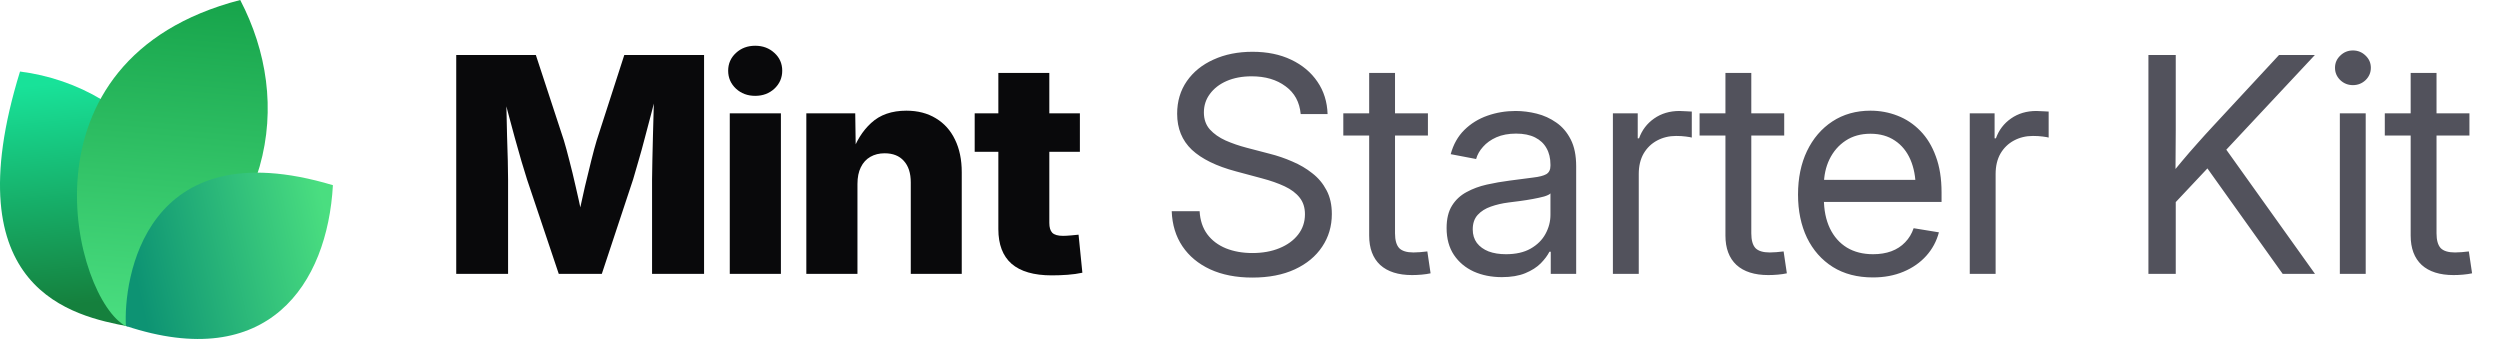
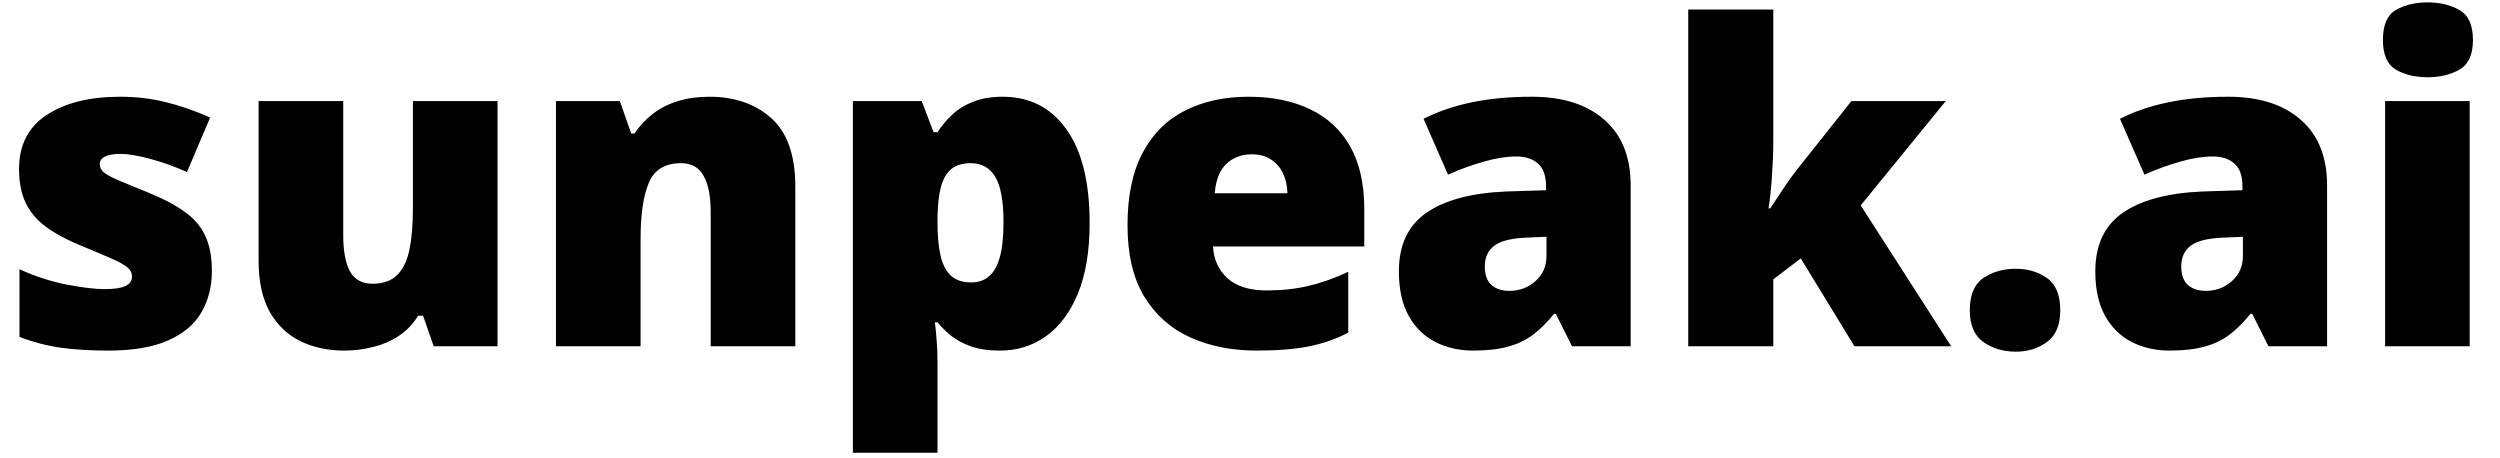
- <svg xmlns="http://www.w3.org/2000/svg" width="177" height="24" viewBox="0 0 177 24" fill="none">
-   <path d="M9.061 23.108C5.268 22.377 -3.391 20.627 1.417 5.064C9.634 6.099 16.973 14.064 9.061 23.108Z" fill="url(#paint0_linear_17557_2020)" />
-   <path d="M8.919 23.094C5.276 21.222 0.784 4.209 17.007 0C20.757 7.193 19.621 16.545 8.919 23.094Z" fill="url(#paint1_linear_17557_2020)" />
-   <path d="M8.914 23.079C8.735 19.882 10.159 9.085 23.57 13.111C23.181 20.123 18.984 26.418 8.914 23.079Z" fill="url(#paint2_linear_17557_2020)" />
-   <path d="M32.301 19.392V3.894H37.938L39.925 9.948C40.036 10.315 40.164 10.787 40.31 11.362C40.462 11.938 40.611 12.552 40.757 13.204C40.91 13.855 41.048 14.483 41.173 15.086C41.305 15.682 41.412 16.192 41.495 16.615H40.695C40.771 16.192 40.871 15.682 40.996 15.086C41.128 14.49 41.267 13.866 41.412 13.214C41.565 12.562 41.714 11.948 41.86 11.373C42.005 10.79 42.133 10.315 42.244 9.948L44.2 3.894H49.848V19.392H46.166V12.704C46.166 12.357 46.173 11.917 46.187 11.383C46.2 10.849 46.214 10.27 46.228 9.646C46.249 9.022 46.266 8.391 46.28 7.753C46.301 7.115 46.311 6.519 46.311 5.964H46.623C46.485 6.561 46.332 7.181 46.166 7.826C45.999 8.471 45.833 9.102 45.666 9.719C45.507 10.336 45.351 10.901 45.198 11.414C45.053 11.928 44.928 12.357 44.824 12.704L42.608 19.392H39.561L37.314 12.704C37.203 12.357 37.072 11.928 36.919 11.414C36.773 10.901 36.614 10.34 36.441 9.729C36.274 9.112 36.104 8.481 35.931 7.836C35.764 7.192 35.608 6.567 35.463 5.964H35.827C35.834 6.512 35.844 7.105 35.858 7.743C35.872 8.374 35.886 9.005 35.9 9.636C35.92 10.26 35.938 10.839 35.952 11.373C35.965 11.907 35.972 12.351 35.972 12.704V19.392H32.301ZM51.668 19.392V8.024H55.288V19.392H51.668ZM53.468 6.786C52.927 6.786 52.473 6.616 52.105 6.276C51.738 5.93 51.554 5.507 51.554 5.007C51.554 4.508 51.738 4.088 52.105 3.749C52.473 3.409 52.927 3.239 53.468 3.239C54.009 3.239 54.463 3.409 54.83 3.749C55.198 4.082 55.382 4.501 55.382 5.007C55.382 5.507 55.198 5.93 54.83 6.276C54.463 6.616 54.009 6.786 53.468 6.786ZM60.708 13.027V19.392H57.088V8.024H60.551L60.593 10.967H60.281C60.593 10.024 61.061 9.268 61.685 8.7C62.309 8.124 63.138 7.836 64.171 7.836C64.975 7.836 65.672 8.017 66.262 8.377C66.851 8.731 67.302 9.234 67.614 9.885C67.933 10.537 68.092 11.307 68.092 12.194V19.392H64.483V12.912C64.483 12.26 64.32 11.754 63.994 11.394C63.675 11.033 63.221 10.853 62.632 10.853C62.25 10.853 61.914 10.936 61.623 11.102C61.332 11.269 61.106 11.515 60.947 11.841C60.787 12.16 60.708 12.555 60.708 13.027ZM76.456 8.024V10.749H69.008V8.024H76.456ZM70.683 5.163H74.292V15.783C74.292 16.102 74.361 16.334 74.5 16.48C74.646 16.625 74.899 16.698 75.259 16.698C75.405 16.698 75.596 16.688 75.831 16.667C76.074 16.646 76.251 16.629 76.362 16.615L76.632 19.309C76.313 19.378 75.963 19.427 75.582 19.455C75.207 19.482 74.836 19.496 74.469 19.496C73.2 19.496 72.25 19.222 71.619 18.674C70.995 18.127 70.683 17.308 70.683 16.22V5.163Z" fill="#09090B" />
-   <path d="M88.667 19.652C87.523 19.652 86.528 19.458 85.682 19.07C84.843 18.681 84.188 18.137 83.716 17.437C83.245 16.736 82.992 15.908 82.957 14.951H84.933C84.968 15.596 85.148 16.14 85.474 16.584C85.8 17.021 86.24 17.354 86.795 17.582C87.35 17.804 87.974 17.915 88.667 17.915C89.388 17.915 90.026 17.801 90.581 17.572C91.143 17.343 91.583 17.024 91.902 16.615C92.228 16.199 92.391 15.717 92.391 15.169C92.391 14.698 92.266 14.306 92.017 13.994C91.767 13.675 91.413 13.408 90.956 13.193C90.498 12.978 89.954 12.787 89.323 12.621L87.502 12.132C86.123 11.765 85.082 11.255 84.382 10.603C83.689 9.944 83.342 9.095 83.342 8.055C83.342 7.174 83.571 6.404 84.028 5.746C84.486 5.087 85.117 4.577 85.921 4.217C86.726 3.849 87.645 3.666 88.678 3.666C89.718 3.666 90.63 3.853 91.413 4.227C92.204 4.602 92.824 5.122 93.275 5.787C93.726 6.446 93.965 7.209 93.993 8.076H92.089C92.013 7.23 91.656 6.574 91.018 6.11C90.387 5.638 89.586 5.403 88.615 5.403C87.95 5.403 87.36 5.513 86.847 5.735C86.341 5.957 85.946 6.262 85.661 6.651C85.377 7.032 85.235 7.469 85.235 7.961C85.235 8.447 85.377 8.849 85.661 9.168C85.946 9.48 86.317 9.74 86.774 9.948C87.232 10.149 87.724 10.319 88.251 10.457L89.884 10.884C90.439 11.023 90.977 11.206 91.496 11.435C92.023 11.657 92.495 11.934 92.911 12.267C93.334 12.593 93.67 12.995 93.92 13.474C94.17 13.945 94.294 14.504 94.294 15.149C94.294 16.015 94.066 16.788 93.608 17.468C93.157 18.148 92.512 18.681 91.673 19.07C90.834 19.458 89.832 19.652 88.667 19.652ZM101.097 8.024V9.594H95.106V8.024H101.097ZM96.937 5.163H98.767V16.521C98.767 17 98.865 17.347 99.059 17.562C99.26 17.77 99.6 17.874 100.078 17.874C100.21 17.874 100.366 17.867 100.546 17.853C100.733 17.832 100.903 17.815 101.056 17.801L101.285 19.351C101.097 19.392 100.886 19.423 100.65 19.444C100.414 19.465 100.189 19.475 99.974 19.475C98.996 19.475 98.244 19.236 97.717 18.758C97.197 18.272 96.937 17.579 96.937 16.677V5.163ZM106.33 19.621C105.595 19.621 104.932 19.489 104.343 19.226C103.754 18.955 103.285 18.564 102.939 18.05C102.592 17.53 102.419 16.896 102.419 16.147C102.419 15.495 102.547 14.965 102.804 14.556C103.06 14.146 103.403 13.828 103.833 13.599C104.263 13.363 104.742 13.186 105.269 13.068C105.796 12.95 106.333 12.857 106.881 12.787C107.574 12.69 108.132 12.617 108.555 12.569C108.978 12.52 109.287 12.441 109.481 12.33C109.675 12.212 109.772 12.014 109.772 11.737V11.654C109.772 11.203 109.679 10.815 109.492 10.489C109.311 10.163 109.041 9.91 108.68 9.729C108.32 9.549 107.872 9.459 107.338 9.459C106.805 9.459 106.34 9.546 105.945 9.719C105.556 9.892 105.241 10.118 104.998 10.395C104.755 10.665 104.593 10.953 104.509 11.258L102.71 10.915C102.897 10.222 103.22 9.65 103.677 9.199C104.135 8.748 104.679 8.412 105.31 8.19C105.941 7.968 106.607 7.857 107.307 7.857C107.8 7.857 108.295 7.92 108.795 8.044C109.301 8.169 109.765 8.381 110.188 8.679C110.611 8.97 110.951 9.369 111.208 9.875C111.464 10.374 111.593 11.005 111.593 11.768V19.392H109.793V17.822H109.7C109.568 18.085 109.363 18.359 109.086 18.643C108.809 18.921 108.444 19.153 107.994 19.34C107.543 19.527 106.988 19.621 106.33 19.621ZM106.621 17.998C107.321 17.998 107.904 17.867 108.368 17.603C108.84 17.333 109.19 16.986 109.419 16.563C109.654 16.133 109.772 15.682 109.772 15.211V13.692C109.703 13.769 109.554 13.841 109.325 13.911C109.096 13.973 108.829 14.032 108.524 14.088C108.226 14.143 107.921 14.192 107.609 14.233C107.304 14.275 107.033 14.309 106.798 14.337C106.354 14.393 105.938 14.49 105.549 14.628C105.168 14.76 104.86 14.954 104.624 15.211C104.388 15.467 104.27 15.811 104.27 16.241C104.27 16.615 104.367 16.934 104.561 17.198C104.762 17.461 105.04 17.662 105.393 17.801C105.747 17.933 106.156 17.998 106.621 17.998ZM114.193 19.392V8.024H115.951V9.792H116.045C116.253 9.209 116.61 8.741 117.116 8.388C117.622 8.034 118.219 7.857 118.905 7.857C119.058 7.857 119.217 7.864 119.384 7.878C119.55 7.885 119.682 7.892 119.779 7.899V9.74C119.716 9.719 119.578 9.695 119.363 9.667C119.155 9.639 118.922 9.625 118.666 9.625C118.174 9.625 117.726 9.733 117.324 9.948C116.922 10.163 116.603 10.471 116.367 10.874C116.138 11.276 116.024 11.758 116.024 12.319V19.392H114.193ZM126.322 8.024V9.594H120.33V8.024H126.322ZM122.161 5.163H123.992V16.521C123.992 17 124.089 17.347 124.283 17.562C124.484 17.77 124.824 17.874 125.302 17.874C125.434 17.874 125.59 17.867 125.77 17.853C125.958 17.832 126.127 17.815 126.28 17.801L126.509 19.351C126.322 19.392 126.11 19.423 125.874 19.444C125.639 19.465 125.413 19.475 125.198 19.475C124.221 19.475 123.468 19.236 122.941 18.758C122.421 18.272 122.161 17.579 122.161 16.677V5.163ZM132.604 19.642C131.502 19.642 130.555 19.396 129.765 18.903C128.974 18.404 128.364 17.714 127.934 16.834C127.511 15.946 127.3 14.927 127.3 13.775C127.3 12.611 127.511 11.584 127.934 10.697C128.364 9.802 128.964 9.102 129.734 8.596C130.51 8.089 131.408 7.836 132.428 7.836C133.1 7.836 133.738 7.954 134.341 8.19C134.952 8.426 135.489 8.783 135.954 9.261C136.425 9.74 136.793 10.343 137.056 11.071C137.327 11.792 137.462 12.645 137.462 13.63V14.296H128.433V12.735H136.463L135.631 13.297C135.631 12.541 135.506 11.876 135.257 11.3C135.007 10.725 134.643 10.277 134.165 9.958C133.686 9.632 133.107 9.469 132.428 9.469C131.748 9.469 131.162 9.632 130.67 9.958C130.177 10.284 129.796 10.725 129.526 11.279C129.262 11.827 129.13 12.441 129.13 13.12V14.046C129.13 14.864 129.273 15.572 129.557 16.168C129.841 16.757 130.243 17.211 130.763 17.53C131.283 17.842 131.901 17.998 132.615 17.998C133.093 17.998 133.523 17.929 133.905 17.79C134.293 17.645 134.619 17.433 134.882 17.156C135.153 16.879 135.354 16.546 135.486 16.157L137.275 16.449C137.108 17.08 136.81 17.634 136.38 18.113C135.95 18.591 135.413 18.966 134.768 19.236C134.123 19.507 133.402 19.642 132.604 19.642ZM139.459 19.392V8.024H141.217V9.792H141.311C141.519 9.209 141.876 8.741 142.382 8.388C142.888 8.034 143.485 7.857 144.171 7.857C144.324 7.857 144.483 7.864 144.649 7.878C144.816 7.885 144.948 7.892 145.045 7.899V9.74C144.982 9.719 144.844 9.695 144.629 9.667C144.421 9.639 144.188 9.625 143.932 9.625C143.439 9.625 142.992 9.733 142.59 9.948C142.188 10.163 141.869 10.471 141.633 10.874C141.404 11.276 141.29 11.758 141.29 12.319V19.392H139.459ZM153.429 14.961V12.715C153.783 12.257 154.136 11.82 154.49 11.404C154.844 10.981 155.204 10.565 155.572 10.156C155.939 9.74 156.314 9.327 156.695 8.918L161.355 3.894H163.893L157.277 10.967H157.184L153.429 14.961ZM152.108 19.392V3.894H154.043V9.241L154.022 12.559L154.043 13.505V19.392H152.108ZM161.615 19.392L155.967 11.477L157.173 9.969L163.903 19.392H161.615ZM165.661 19.392V8.024H167.492V19.392H165.661ZM166.587 6.027C166.24 6.027 165.942 5.909 165.692 5.673C165.443 5.43 165.318 5.139 165.318 4.799C165.318 4.459 165.443 4.172 165.692 3.936C165.942 3.693 166.24 3.572 166.587 3.572C166.934 3.572 167.232 3.693 167.482 3.936C167.731 4.172 167.856 4.459 167.856 4.799C167.856 5.139 167.731 5.43 167.482 5.673C167.232 5.909 166.934 6.027 166.587 6.027ZM174.836 8.024V9.594H168.844V8.024H174.836ZM170.675 5.163H172.506V16.521C172.506 17 172.603 17.347 172.797 17.562C172.998 17.77 173.338 17.874 173.816 17.874C173.948 17.874 174.104 17.867 174.284 17.853C174.472 17.832 174.641 17.815 174.794 17.801L175.023 19.351C174.836 19.392 174.624 19.423 174.388 19.444C174.153 19.465 173.927 19.475 173.712 19.475C172.735 19.475 171.982 19.236 171.455 18.758C170.935 18.272 170.675 17.579 170.675 16.677V5.163Z" fill="#52525C" />
-   <defs>
-     <linearGradient id="paint0_linear_17557_2020" x1="3.776" y1="5.916" x2="5.232" y2="21.559" gradientUnits="userSpaceOnUse">
-       <stop stop-color="#18E299" />
-       <stop offset="1" stop-color="#15803D" />
-     </linearGradient>
-     <linearGradient id="paint1_linear_17557_2020" x1="12.171" y1="-0.718" x2="10.19" y2="22.983" gradientUnits="userSpaceOnUse">
-       <stop stop-color="#16A34A" />
-       <stop offset="1" stop-color="#4ADE80" />
-     </linearGradient>
-     <linearGradient id="paint2_linear_17557_2020" x1="23.133" y1="15.353" x2="9.338" y2="18.52" gradientUnits="userSpaceOnUse">
-       <stop stop-color="#4ADE80" />
-       <stop offset="1" stop-color="#0D9373" />
-     </linearGradient>
-   </defs>
+ <svg xmlns="http://www.w3.org/2000/svg" width="361" height="66" viewBox="0 0 361 66" fill="none">
+   <path d="M30.594 39.125C30.594 41.375 30.094 43.365 29.094 45.094C28.094 46.823 26.49 48.177 24.281 49.156C22.094 50.135 19.208 50.625 15.625 50.625C13.104 50.625 10.844 50.49 8.844 50.219C6.865 49.948 4.854 49.427 2.812 48.656V38.875C5.042 39.896 7.312 40.635 9.625 41.094C11.938 41.531 13.76 41.75 15.094 41.75C16.469 41.75 17.469 41.604 18.094 41.312C18.74 41 19.062 40.542 19.062 39.938C19.062 39.417 18.844 38.979 18.406 38.625C17.99 38.25 17.229 37.823 16.125 37.344C15.042 36.865 13.51 36.219 11.531 35.406C9.573 34.594 7.938 33.708 6.625 32.75C5.333 31.792 4.365 30.646 3.719 29.312C3.073 27.979 2.75 26.344 2.75 24.406C2.75 20.948 4.083 18.344 6.75 16.594C9.417 14.844 12.948 13.969 17.344 13.969C19.677 13.969 21.875 14.229 23.938 14.75C26 15.25 28.135 15.99 30.344 16.969L27 24.844C25.25 24.052 23.479 23.417 21.688 22.938C19.896 22.458 18.469 22.219 17.406 22.219C16.448 22.219 15.708 22.344 15.188 22.594C14.667 22.844 14.406 23.208 14.406 23.688C14.406 24.125 14.583 24.51 14.938 24.844C15.312 25.177 16.01 25.562 17.031 26C18.052 26.438 19.542 27.052 21.5 27.844C23.562 28.677 25.26 29.573 26.594 30.531C27.948 31.469 28.948 32.615 29.594 33.969C30.26 35.323 30.594 37.042 30.594 39.125ZM71.844 14.594V50H62.625L61.094 45.594H60.375C59.646 46.781 58.719 47.75 57.594 48.5C56.49 49.229 55.26 49.76 53.906 50.094C52.552 50.448 51.146 50.625 49.688 50.625C47.375 50.625 45.281 50.177 43.406 49.281C41.552 48.385 40.073 46.979 38.969 45.062C37.885 43.146 37.344 40.677 37.344 37.656V14.594H49.562V33.938C49.562 36.229 49.885 37.979 50.531 39.188C51.198 40.375 52.281 40.969 53.781 40.969C55.323 40.969 56.51 40.552 57.344 39.719C58.198 38.885 58.792 37.656 59.125 36.031C59.458 34.406 59.625 32.427 59.625 30.094V14.594H71.844ZM102.438 13.969C106.083 13.969 109.062 15 111.375 17.062C113.688 19.125 114.844 22.427 114.844 26.969V50H102.625V30.688C102.625 28.333 102.281 26.562 101.594 25.375C100.927 24.167 99.844 23.562 98.344 23.562C96.031 23.562 94.479 24.51 93.688 26.406C92.896 28.281 92.5 30.979 92.5 34.5V50H80.281V14.594H89.5L91.156 19.281H91.625C92.375 18.156 93.271 17.198 94.312 16.406C95.354 15.615 96.552 15.01 97.906 14.594C99.26 14.177 100.771 13.969 102.438 13.969ZM144.781 13.969C148.698 13.969 151.771 15.542 154 18.688C156.229 21.812 157.344 26.323 157.344 32.219C157.344 36.24 156.781 39.625 155.656 42.375C154.531 45.104 152.99 47.167 151.031 48.562C149.094 49.938 146.885 50.625 144.406 50.625C142.74 50.625 141.323 50.417 140.156 50C139.01 49.583 138.052 49.062 137.281 48.438C136.531 47.812 135.896 47.177 135.375 46.531H135C135.104 47.344 135.188 48.219 135.25 49.156C135.333 50.094 135.375 51.188 135.375 52.438V65.375H123.156V14.594H133.094L134.812 19.094H135.375C135.958 18.177 136.667 17.333 137.5 16.562C138.333 15.771 139.344 15.146 140.531 14.688C141.74 14.208 143.156 13.969 144.781 13.969ZM140.188 23.562C139 23.562 138.062 23.844 137.375 24.406C136.688 24.969 136.188 25.823 135.875 26.969C135.583 28.094 135.417 29.5 135.375 31.188V32.156C135.375 34.031 135.521 35.615 135.812 36.906C136.104 38.177 136.604 39.146 137.312 39.812C138.021 40.458 139 40.781 140.25 40.781C141.271 40.781 142.125 40.49 142.812 39.906C143.5 39.323 144.021 38.396 144.375 37.125C144.729 35.854 144.906 34.177 144.906 32.094C144.906 28.99 144.5 26.792 143.688 25.5C142.896 24.208 141.729 23.562 140.188 23.562ZM180.281 13.969C183.719 13.969 186.688 14.573 189.188 15.781C191.688 16.969 193.615 18.76 194.969 21.156C196.323 23.552 197 26.552 197 30.156V35.594H175.156C175.26 37.448 175.948 38.969 177.219 40.156C178.51 41.344 180.406 41.938 182.906 41.938C185.115 41.938 187.135 41.719 188.969 41.281C190.823 40.844 192.729 40.167 194.688 39.25V48.031C192.979 48.927 191.115 49.583 189.094 50C187.073 50.417 184.521 50.625 181.438 50.625C177.875 50.625 174.688 49.99 171.875 48.719C169.062 47.448 166.844 45.479 165.219 42.812C163.615 40.146 162.812 36.719 162.812 32.531C162.812 28.281 163.542 24.792 165 22.062C166.458 19.312 168.5 17.281 171.125 15.969C173.75 14.635 176.802 13.969 180.281 13.969ZM180.719 22.281C179.281 22.281 178.073 22.74 177.094 23.656C176.135 24.552 175.573 25.969 175.406 27.906H185.906C185.885 26.865 185.677 25.917 185.281 25.062C184.885 24.208 184.302 23.531 183.531 23.031C182.781 22.531 181.844 22.281 180.719 22.281ZM221.188 13.969C225.667 13.969 229.167 15.083 231.688 17.312C234.208 19.521 235.469 22.677 235.469 26.781V50H227L224.656 45.312H224.406C223.406 46.562 222.375 47.583 221.312 48.375C220.271 49.146 219.073 49.708 217.719 50.062C216.365 50.438 214.708 50.625 212.75 50.625C210.708 50.625 208.875 50.208 207.25 49.375C205.625 48.542 204.344 47.281 203.406 45.594C202.469 43.906 202 41.771 202 39.188C202 35.396 203.312 32.583 205.938 30.75C208.562 28.917 212.365 27.885 217.344 27.656L223.25 27.469V26.969C223.25 25.385 222.854 24.26 222.062 23.594C221.292 22.927 220.25 22.594 218.938 22.594C217.542 22.594 215.979 22.844 214.25 23.344C212.542 23.823 210.823 24.448 209.094 25.219L205.562 17.156C207.604 16.115 209.917 15.323 212.5 14.781C215.083 14.24 217.979 13.969 221.188 13.969ZM223.312 34.188L220.5 34.312C218.25 34.396 216.667 34.792 215.75 35.5C214.854 36.188 214.406 37.177 214.406 38.469C214.406 39.677 214.729 40.573 215.375 41.156C216.021 41.719 216.875 42 217.938 42C219.417 42 220.677 41.531 221.719 40.594C222.781 39.656 223.312 38.438 223.312 36.938V34.188ZM256.062 1.375V20.5C256.062 21.938 256 23.542 255.875 25.312C255.771 27.062 255.604 28.656 255.375 30.094H255.625C256.104 29.365 256.708 28.448 257.438 27.344C258.167 26.24 258.823 25.323 259.406 24.594L267.344 14.594H280.969L268.688 29.656L281.75 50H267.781L260.031 37.312L256.062 40.344V50H243.781V1.375H256.062ZM321.75 13.969C326.229 13.969 329.729 15.083 332.25 17.312C334.771 19.521 336.031 22.677 336.031 26.781V50H327.562L325.219 45.312H324.969C323.969 46.562 322.938 47.583 321.875 48.375C320.833 49.146 319.635 49.708 318.281 50.062C316.927 50.438 315.271 50.625 313.312 50.625C311.271 50.625 309.438 50.208 307.812 49.375C306.188 48.542 304.906 47.281 303.969 45.594C303.031 43.906 302.562 41.771 302.562 39.188C302.562 35.396 303.875 32.583 306.5 30.75C309.125 28.917 312.927 27.885 317.906 27.656L323.812 27.469V26.969C323.812 25.385 323.417 24.26 322.625 23.594C321.854 22.927 320.812 22.594 319.5 22.594C318.104 22.594 316.542 22.844 314.812 23.344C313.104 23.823 311.385 24.448 309.656 25.219L306.125 17.156C308.167 16.115 310.479 15.323 313.062 14.781C315.646 14.24 318.542 13.969 321.75 13.969ZM323.875 34.188L321.062 34.312C318.812 34.396 317.229 34.792 316.312 35.5C315.417 36.188 314.969 37.177 314.969 38.469C314.969 39.677 315.292 40.573 315.938 41.156C316.583 41.719 317.438 42 318.5 42C319.979 42 321.24 41.531 322.281 40.594C323.344 39.656 323.875 38.438 323.875 36.938V34.188ZM356.625 14.594V50H344.406V14.594H356.625ZM350.562 0.344C352.312 0.344 353.833 0.708 355.125 1.438C356.438 2.167 357.094 3.615 357.094 5.781C357.094 7.885 356.438 9.312 355.125 10.062C353.833 10.792 352.312 11.156 350.562 11.156C348.771 11.156 347.24 10.792 345.969 10.062C344.719 9.312 344.094 7.885 344.094 5.781C344.094 3.615 344.719 2.167 345.969 1.438C347.24 0.708 348.771 0.344 350.562 0.344Z" fill="black" />
+   <path d="M284.438 44.812C284.438 42.604 285.083 41.052 286.375 40.156C287.688 39.26 289.26 38.812 291.094 38.812C292.823 38.812 294.323 39.26 295.594 40.156C296.865 41.052 297.5 42.604 297.5 44.812C297.5 46.917 296.865 48.438 295.594 49.375C294.323 50.312 292.823 50.781 291.094 50.781C289.26 50.781 287.688 50.312 286.375 49.375C285.083 48.438 284.438 46.917 284.438 44.812Z" fill="black" />
</svg>
